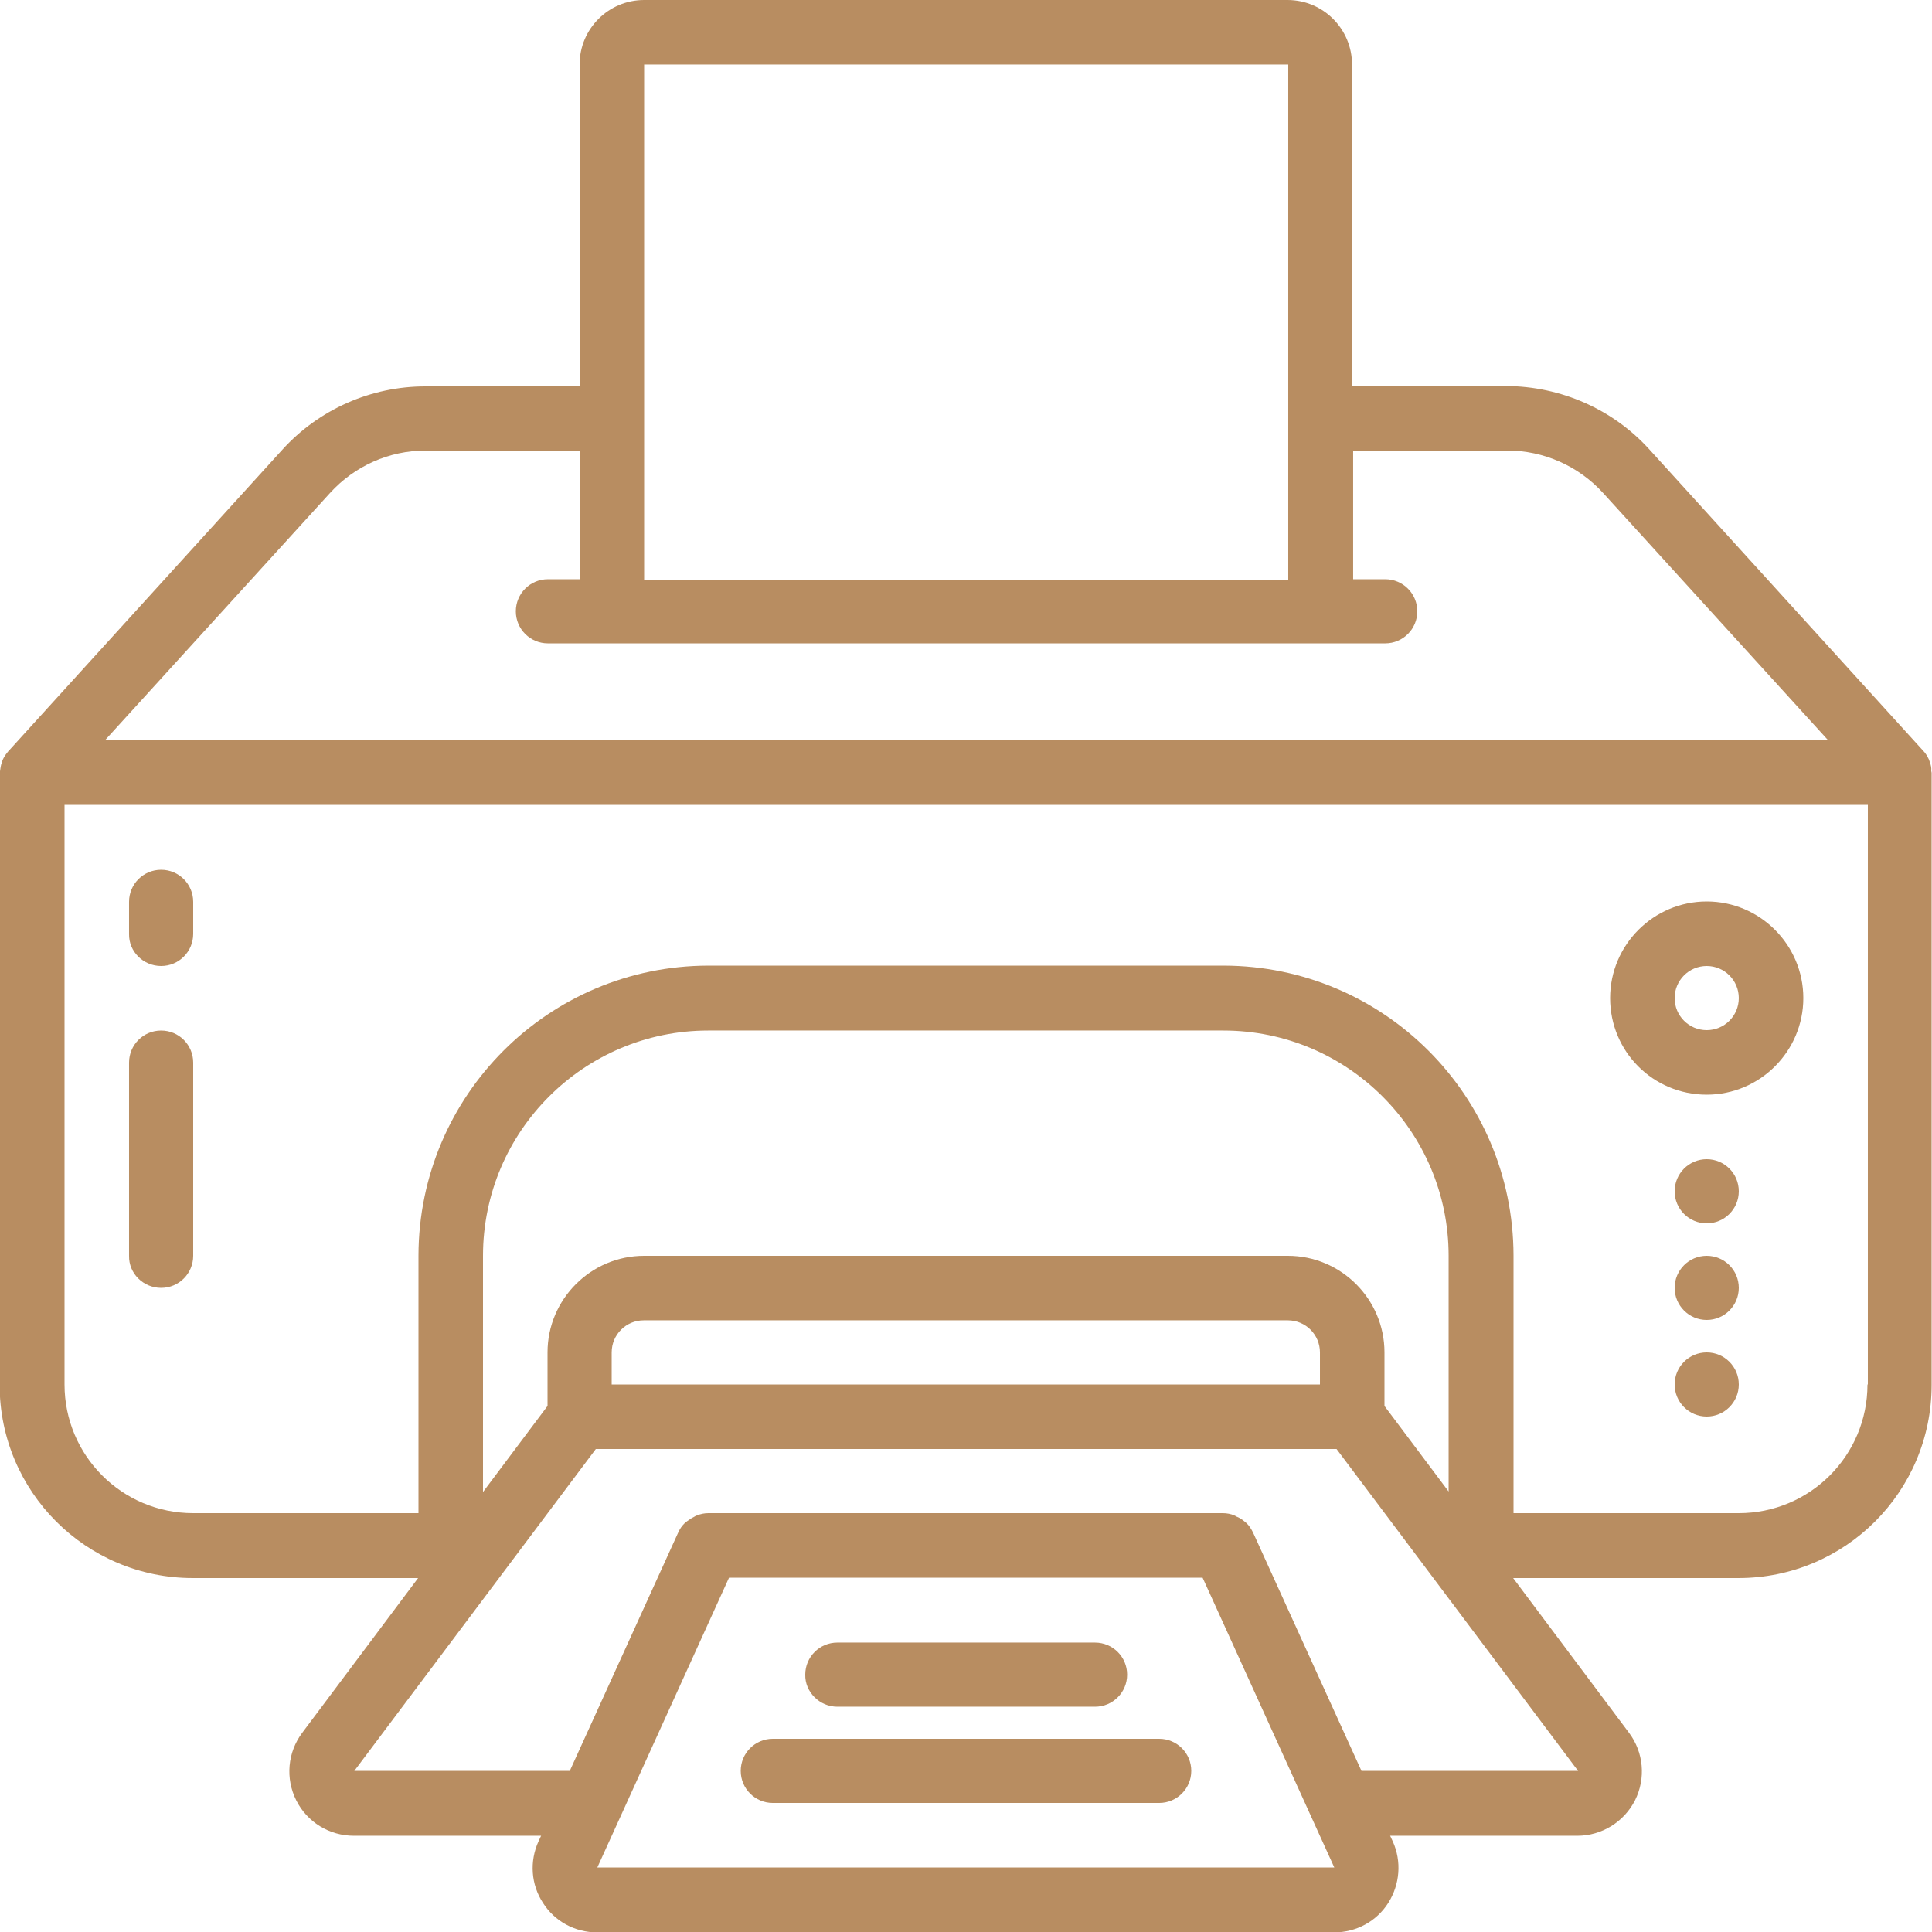
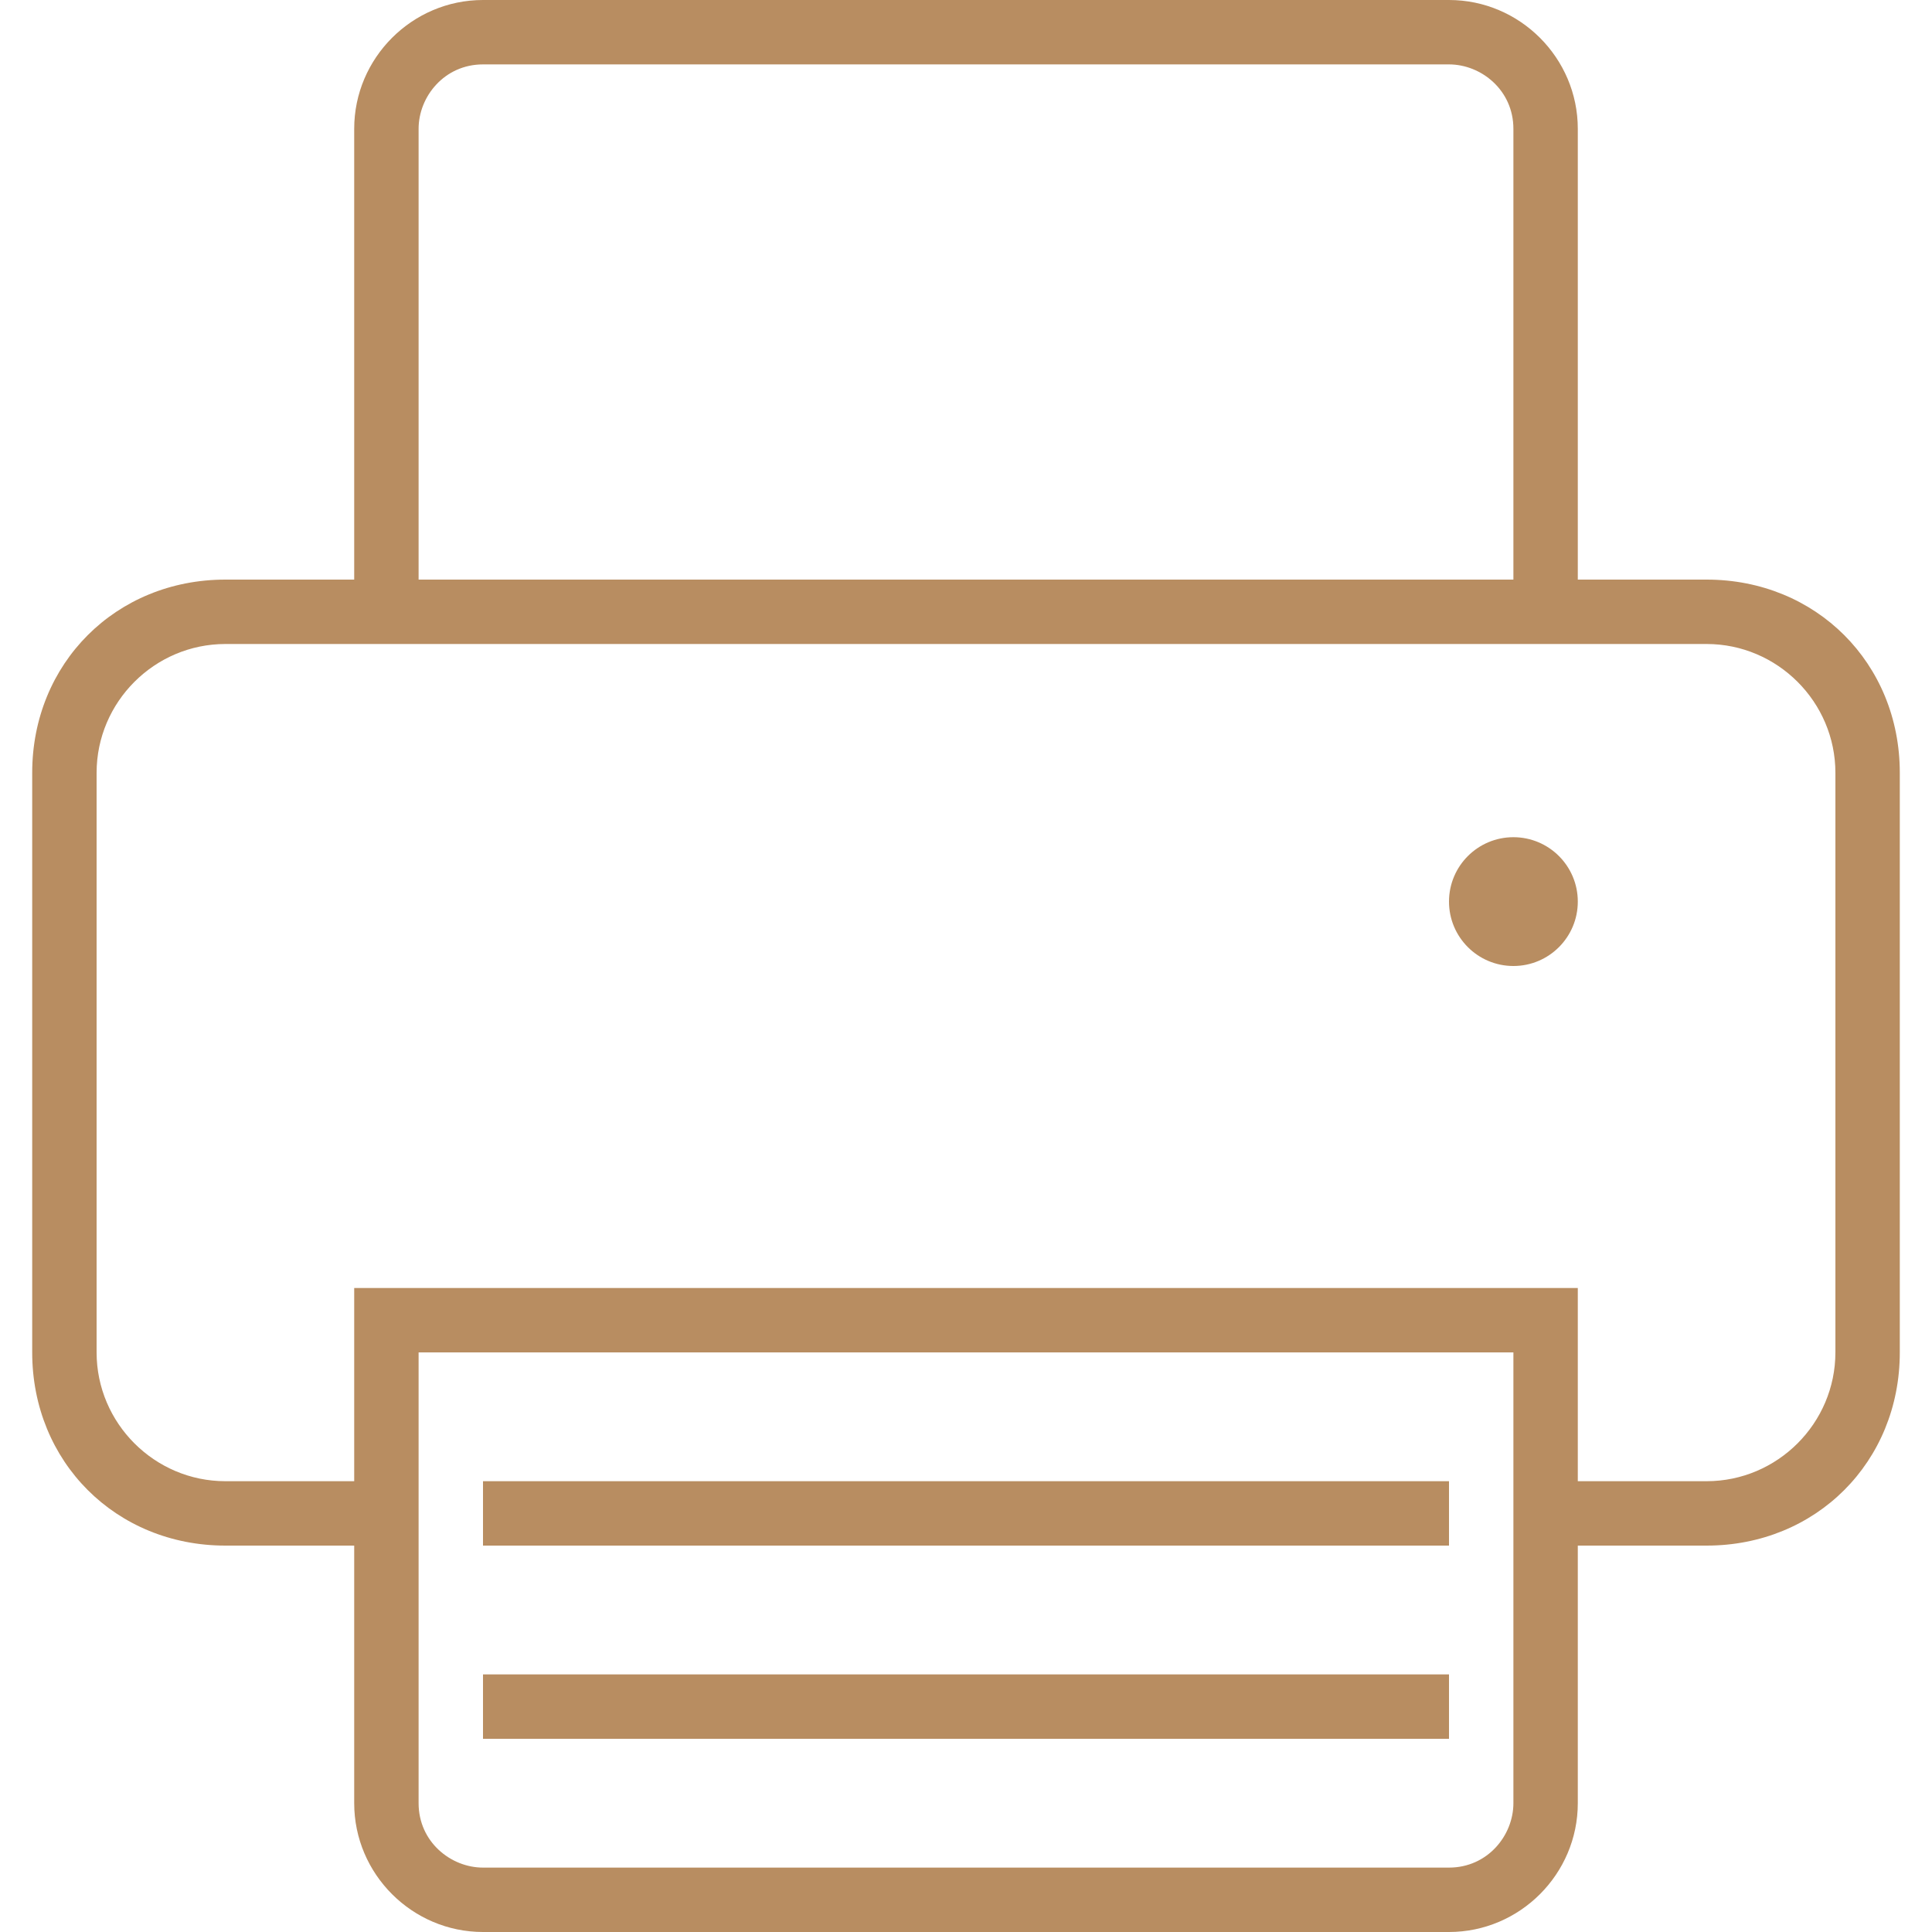
- <svg xmlns="http://www.w3.org/2000/svg" version="1.1" id="Слой_1" x="0px" y="0px" viewBox="0 0 512 512" style="enable-background:new 0 0 512 512;" xml:space="preserve">
+ <svg xmlns="http://www.w3.org/2000/svg" version="1.1" id="Capa_1" x="0px" y="0px" width="70px" height="70px" viewBox="0 0 573.75 573.75" style="enable-background:new 0 0 573.75 573.75;" xml:space="preserve">
  <style type="text/css">
- 	.st0{fill:#B88D61;}
+     .st0{fill:#B88D61;}
</style>
-   <g id="Page-1">
-     <g id="_x30_04---Printer">
-       <path id="Shape" class="st0" d="M511.4,201.9c-0.1-0.2-0.1-0.4-0.2-0.6c-0.4-0.8-0.8-1.6-1.5-2.3l-72.6-79.9    c-9.7-10.7-23.5-16.7-37.9-16.8h-40.9V17.1c0-9.4-7.6-17.1-17.1-17.1H170.7c-9.4,0-17.1,7.6-17.1,17.1v85.3h-40.9    c-14.4,0-28.2,6.1-37.9,16.8L2.2,199.1c-0.6,0.7-1.1,1.4-1.5,2.3c-0.1,0.2-0.1,0.4-0.2,0.6c-0.3,0.8-0.4,1.6-0.5,2.4    c0,0.2-0.1,0.3-0.1,0.5v162.1c0,28.3,22.9,51.2,51.2,51.2h59.7l-30.7,41c-3.9,5.2-4.5,12.1-1.6,17.9c2.9,5.8,8.8,9.4,15.3,9.4    h49.6l-0.7,1.5c-2.4,5.3-2,11.4,1.2,16.3c3.1,4.9,8.5,7.8,14.3,7.8h195.4c5.8,0,11.2-2.9,14.3-7.8c3.1-4.9,3.6-11,1.2-16.3    l-0.7-1.5h49.6c6.5,0,12.4-3.7,15.3-9.4c2.9-5.8,2.3-12.7-1.6-17.9l-30.7-41h59.7c28.3,0,51.2-22.9,51.2-51.2V204.8    c0-0.2-0.1-0.3-0.1-0.5C511.9,203.5,511.7,202.7,511.4,201.9z M170.7,17.1h170.7v136.5H170.7V17.1z M87.5,130.6    c6.5-7.1,15.6-11.2,25.3-11.2h40.9v34.1h-8.5c-4.7,0-8.5,3.8-8.5,8.5c0,4.7,3.8,8.5,8.5,8.5h221.9c4.7,0,8.5-3.8,8.5-8.5    c0-4.7-3.8-8.5-8.5-8.5h-8.5v-34.1h40.9c9.6,0,18.8,4.1,25.3,11.2l59.7,65.6H27.8L87.5,130.6z M384,395.4l-17.1-22.8v-14.2    c0-14.1-11.5-25.6-25.6-25.6H170.7c-14.1,0-25.6,11.5-25.6,25.6v14.2L128,395.4v-62.6c0-33,26.8-59.7,59.7-59.7h136.5    c33,0,59.7,26.8,59.7,59.7V395.4z M349.9,366.9H162.1v-8.5c0-4.7,3.8-8.5,8.5-8.5h170.7c4.7,0,8.5,3.8,8.5,8.5V366.9z     M158.3,494.9l34.9-76.8h125.5l34.9,76.8H158.3z M360.8,469.3l-28.7-63.1l-0.1-0.2c-0.4-0.8-0.9-1.6-1.6-2.3    c-0.2-0.2-0.4-0.3-0.6-0.5c-0.6-0.5-1.2-0.9-1.9-1.2c-0.3-0.1-0.5-0.3-0.8-0.4c-0.9-0.4-2-0.6-3-0.6H187.7c-1,0-2,0.2-3,0.6    c-0.3,0.1-0.5,0.2-0.8,0.4c-0.7,0.3-1.3,0.8-1.9,1.2c-0.2,0.2-0.4,0.3-0.6,0.5c-0.7,0.7-1.2,1.4-1.6,2.3l-0.1,0.2l-28.7,63.1H93.9    l64-85.3h196.3l64,85.3H360.8z M494.9,366.9c0,18.9-15.3,34.1-34.1,34.1h-59.7v-68.3c-0.1-42.4-34.4-76.7-76.8-76.8H187.7    c-42.4,0.1-76.7,34.4-76.8,76.8v68.3H51.2c-18.9,0-34.1-15.3-34.1-34.1V213.3h477.9V366.9z" />
-       <path id="Shape_1_" class="st0" d="M452.3,290.1c14.1,0,25.6-11.5,25.6-25.6c0-14.1-11.5-25.6-25.6-25.6s-25.6,11.5-25.6,25.6    C426.7,278.7,438.1,290.1,452.3,290.1z M452.3,256c4.7,0,8.5,3.8,8.5,8.5s-3.8,8.5-8.5,8.5s-8.5-3.8-8.5-8.5S447.6,256,452.3,256z    " />
-       <circle id="Oval" class="st0" cx="452.3" cy="315.7" r="8.5" />
-       <circle id="Oval_1_" class="st0" cx="452.3" cy="341.3" r="8.5" />
-       <circle id="Oval_2_" class="st0" cx="452.3" cy="366.9" r="8.5" />
-       <path id="Shape_2_" class="st0" d="M221.9,452.3h68.3c4.7,0,8.5-3.8,8.5-8.5c0-4.7-3.8-8.5-8.5-8.5h-68.3c-4.7,0-8.5,3.8-8.5,8.5    C213.3,448.4,217.2,452.3,221.9,452.3z" />
-       <path id="Shape_3_" class="st0" d="M307.2,460.8H204.8c-4.7,0-8.5,3.8-8.5,8.5c0,4.7,3.8,8.5,8.5,8.5h102.4c4.7,0,8.5-3.8,8.5-8.5    C315.7,464.6,311.9,460.8,307.2,460.8z" />
-       <path id="Shape_4_" class="st0" d="M42.7,256c4.7,0,8.5-3.8,8.5-8.5v-8.5c0-4.7-3.8-8.5-8.5-8.5s-8.5,3.8-8.5,8.5v8.5    C34.1,252.2,38,256,42.7,256z" />
-       <path id="Shape_5_" class="st0" d="M42.7,341.3c4.7,0,8.5-3.8,8.5-8.5v-51.2c0-4.7-3.8-8.5-8.5-8.5s-8.5,3.8-8.5,8.5v51.2    C34.1,337.5,38,341.3,42.7,341.3z" />
+   <g>
+     <g>
+       <rect x="143.438" y="439.875" width="286.875" height="19.125" fill="#b88d61" />
+       <rect x="143.438" y="497.25" width="286.875" height="19.125" fill="#b88d61" />
+       <circle cx="449.438" cy="267.75" r="19.125" fill="#b88d61" />
+       <path d="M506.812,172.125h-38.25V38.25c0-21.038-17.213-38.25-38.25-38.25H143.438c-21.038,0-38.25,17.212-38.25,38.25v133.875    h-38.25c-32.513,0-57.375,24.862-57.375,57.375v172.125C9.562,434.138,34.425,459,66.938,459h38.25v76.5    c0,21.037,17.212,38.25,38.25,38.25h286.875c21.037,0,38.25-17.213,38.25-38.25V459h38.25c32.513,0,57.375-24.862,57.375-57.375    V229.5C564.188,196.987,539.325,172.125,506.812,172.125z M124.312,38.25c0-9.562,7.65-19.125,19.125-19.125h286.875    c9.562,0,19.125,7.65,19.125,19.125v133.875H124.312V38.25z M449.438,535.5c0,9.562-7.65,19.125-19.125,19.125H143.438    c-9.562,0-19.125-7.65-19.125-19.125V401.625h325.125V535.5z M545.062,401.625c0,21.037-17.213,38.25-38.25,38.25h-38.25V382.5    H105.188v57.375h-38.25c-21.038,0-38.25-17.213-38.25-38.25V229.5c0-21.038,17.212-38.25,38.25-38.25h439.875    c21.037,0,38.25,17.212,38.25,38.25V401.625z" fill="#b88d61" />
    </g>
  </g>
+   <g>
+ </g>
+   <g>
+ </g>
+   <g>
+ </g>
+   <g>
+ </g>
+   <g>
+ </g>
+   <g>
+ </g>
+   <g>
+ </g>
+   <g>
+ </g>
+   <g>
+ </g>
+   <g>
+ </g>
+   <g>
+ </g>
+   <g>
+ </g>
+   <g>
+ </g>
+   <g>
+ </g>
+   <g>
+ </g>
</svg>
